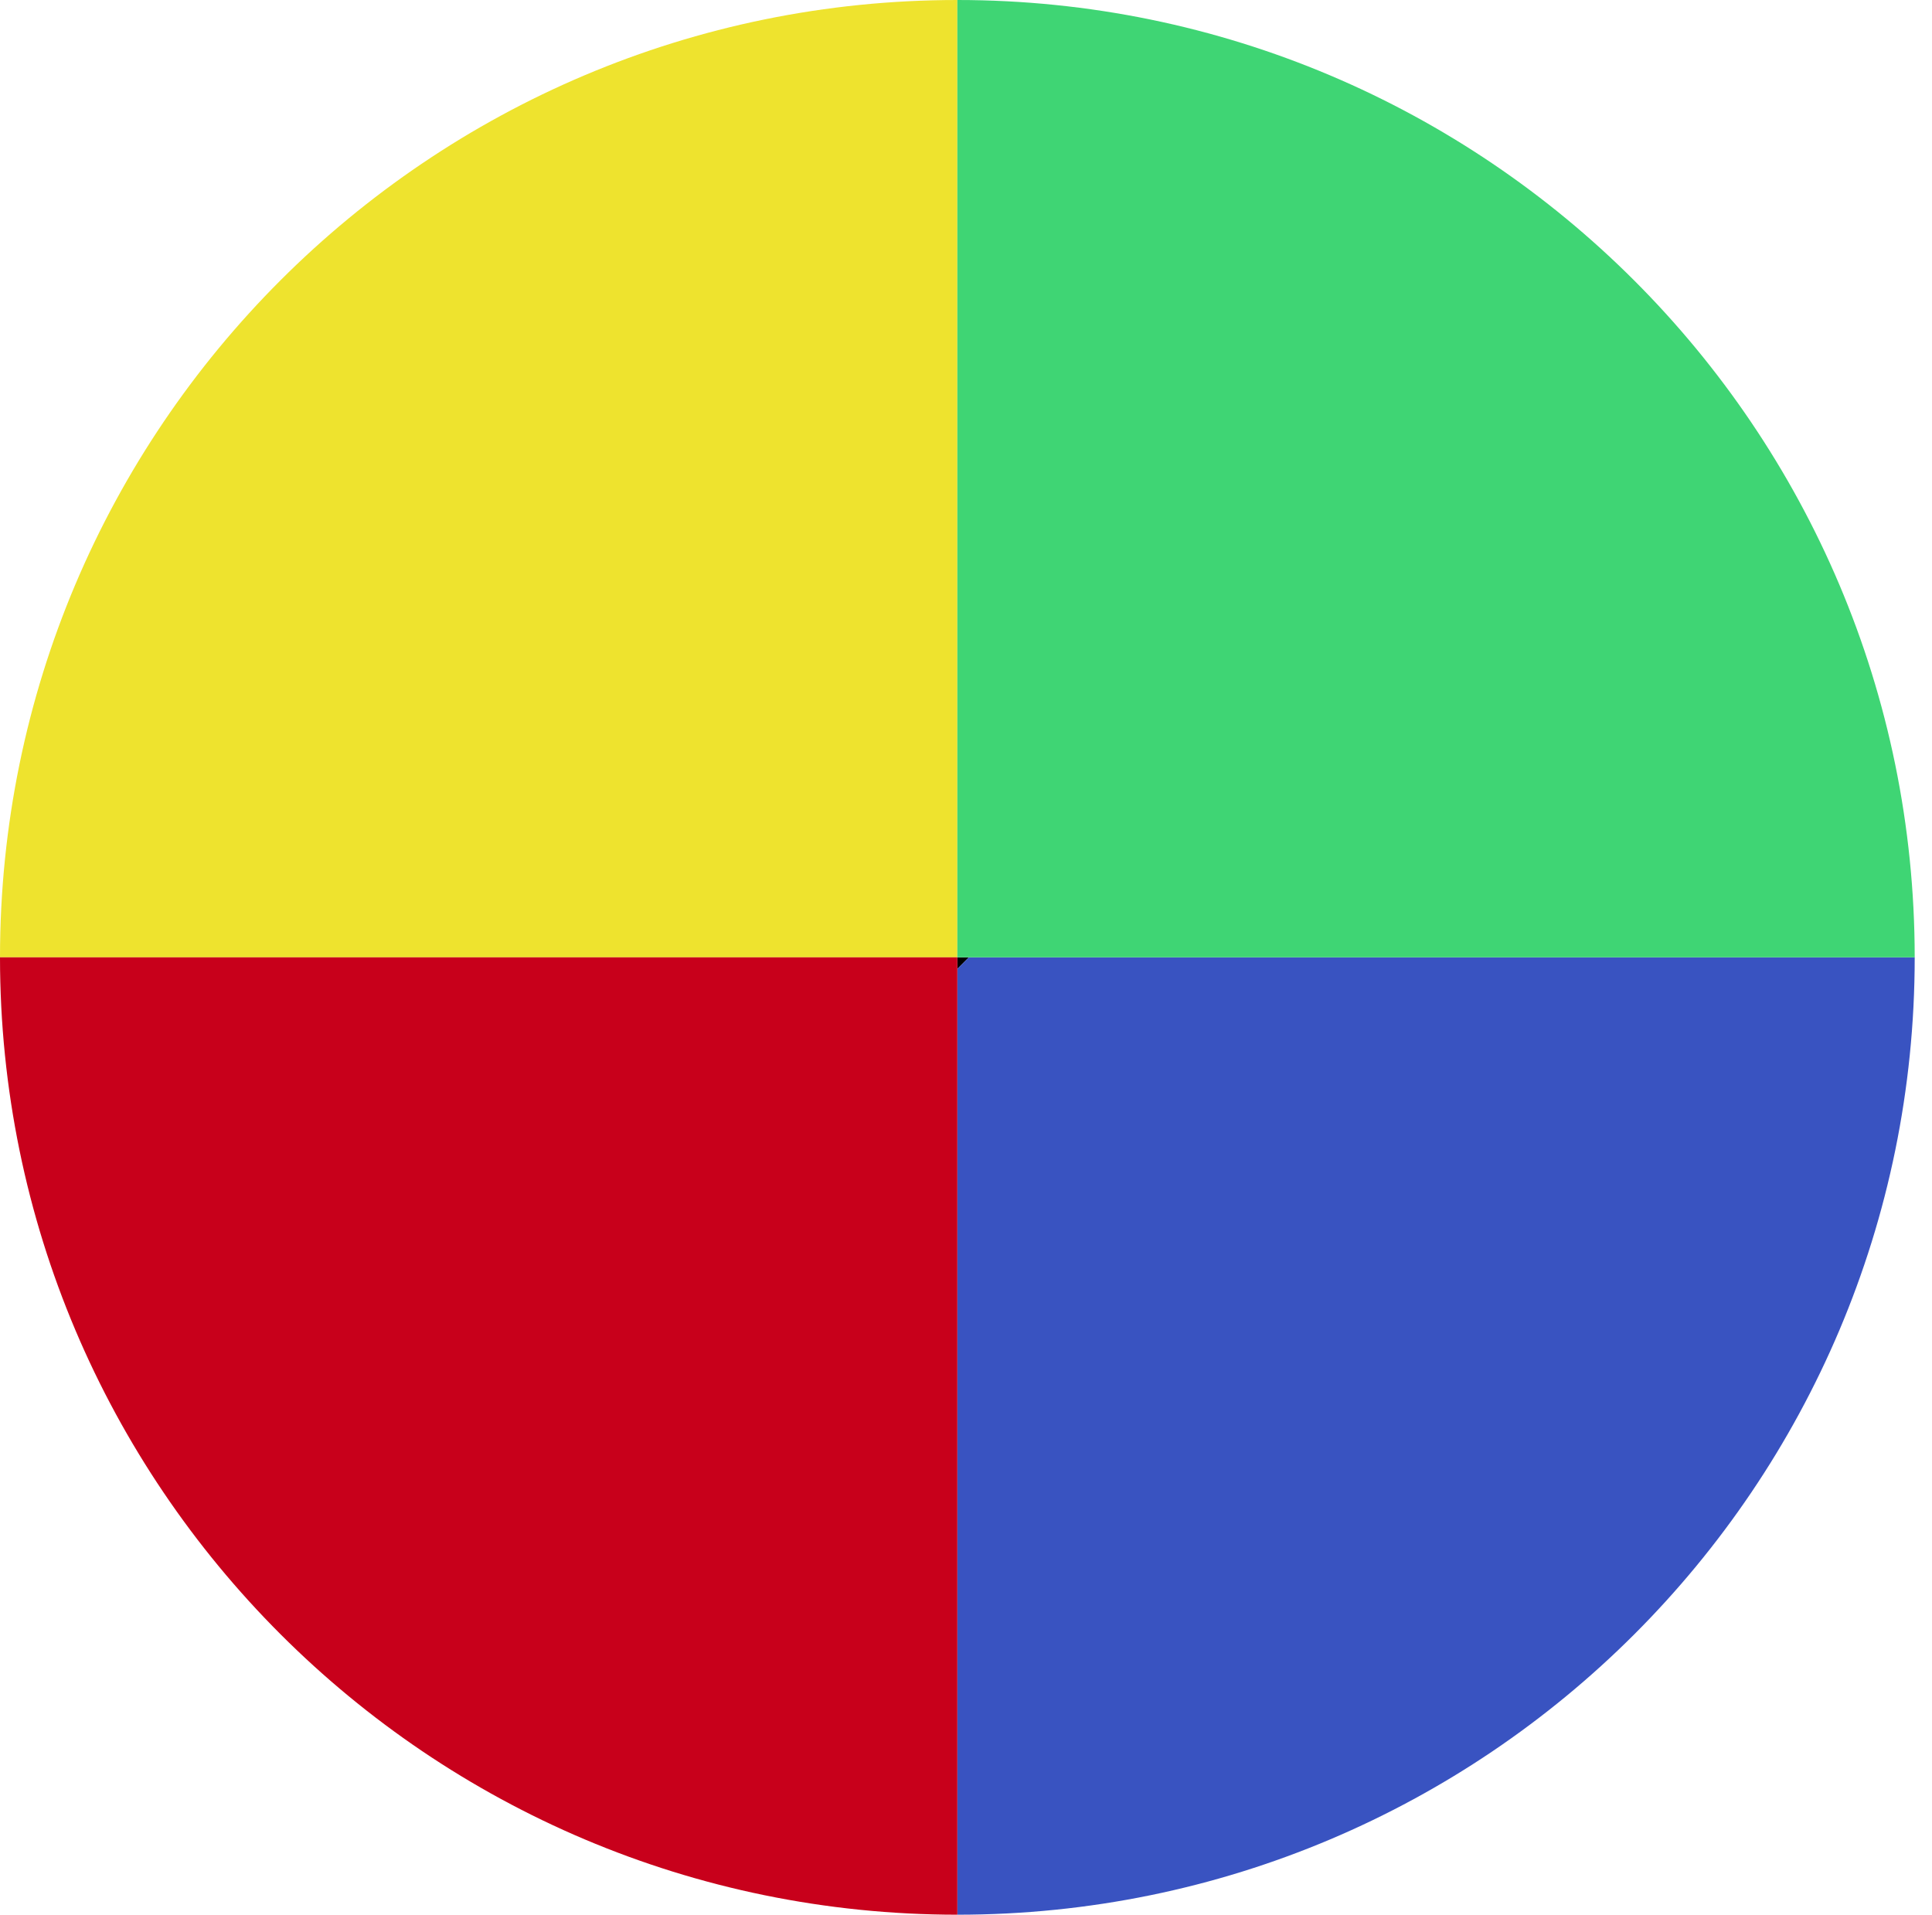
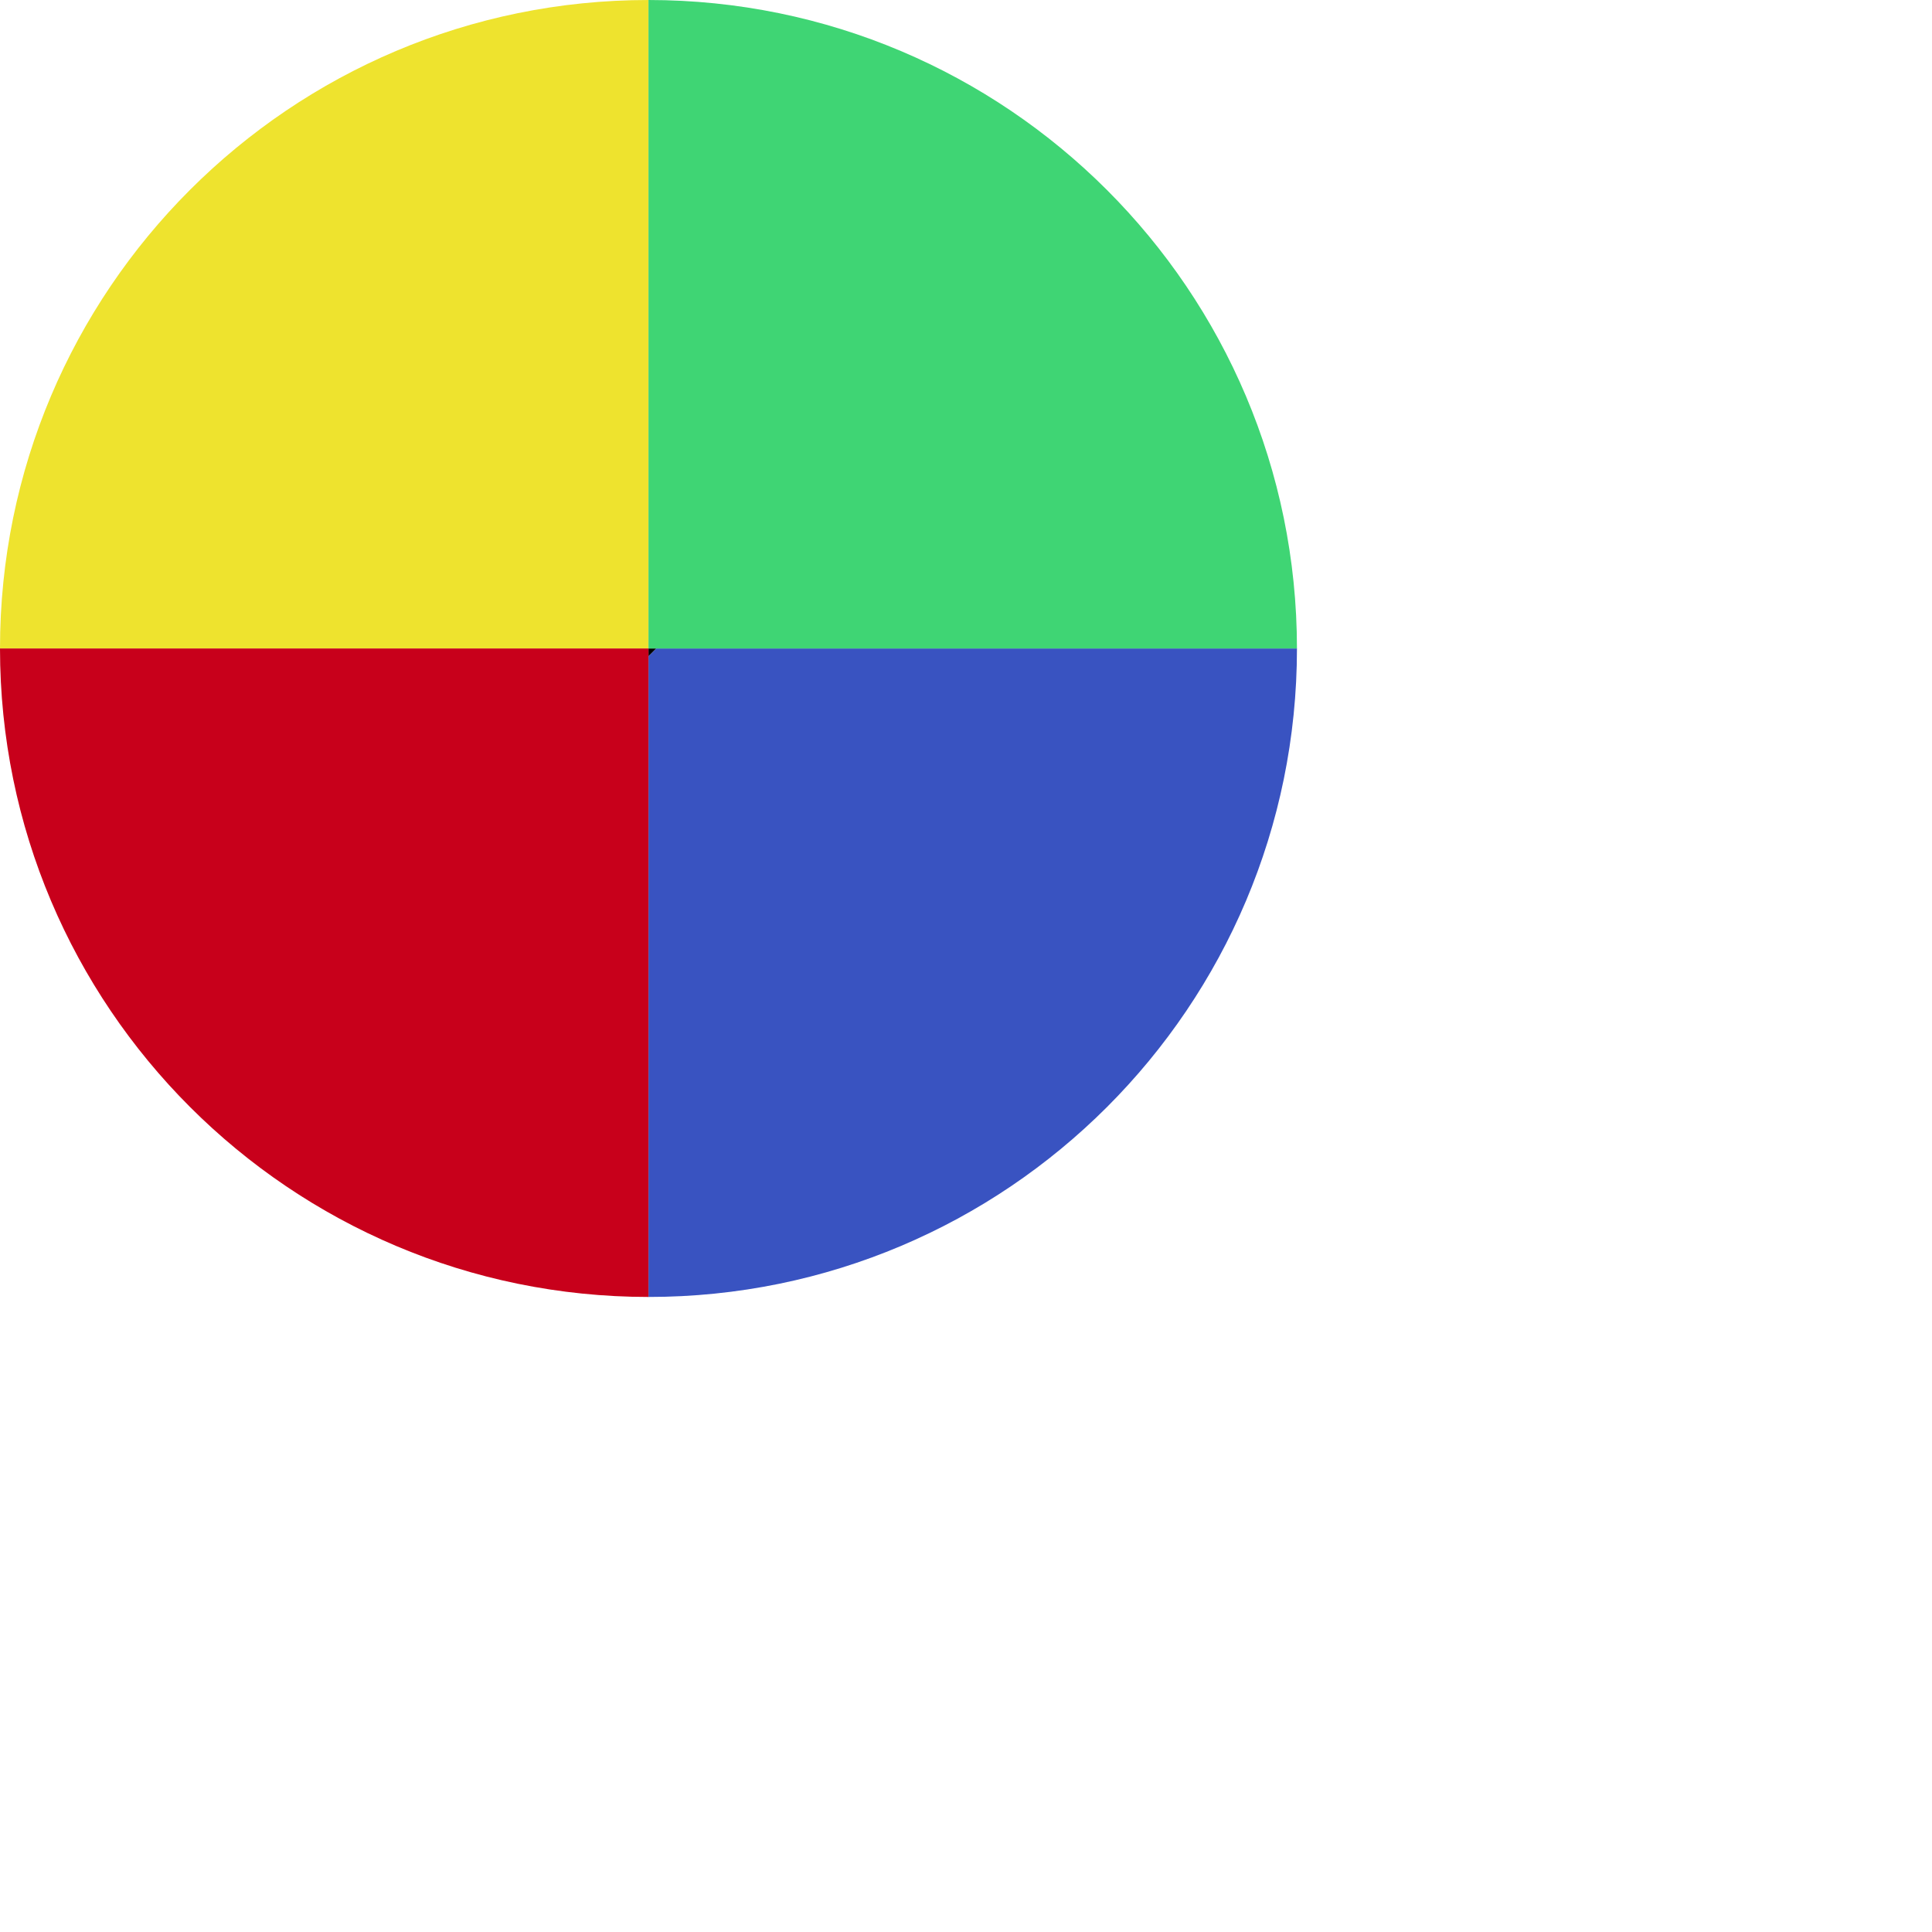
- <svg xmlns="http://www.w3.org/2000/svg" id="Group_73" data-name="Group 73" width="59.208" height="58.678" viewBox="0 0 59.208 58.678">
+ <svg xmlns="http://www.w3.org/2000/svg" id="Group_73" data-name="Group 73" width="87.409" height="87.408" viewBox="0 0 87.409 87.408">
  <defs>
    <style>
      .cls-1 {
        fill: #3953c1;
      }

      .cls-2 {
        fill: #eee32e;
      }

      .cls-3 {
        fill: #3fd574;
      }

      .cls-4 {
        fill: #c8001b;
      }
    </style>
  </defs>
  <path id="Path_94" data-name="Path 94" d="M83.353,297l-.353.353V297Z" transform="translate(-53.661 -267.661)" />
  <path id="Path_95" data-name="Path 95" class="cls-1" d="M112.339,297A29.339,29.339,0,0,1,83,326.339V297.353l.353-.353Z" transform="translate(-53.661 -267.661)" />
  <path id="Path_96" data-name="Path 96" class="cls-2" d="M29.339,214v29.339H0A29.339,29.339,0,0,1,29.339,214" transform="translate(0 -214)" />
  <line id="Line_12" data-name="Line 12" x1="0.177" y1="0.177" transform="translate(29.339 29.339)" />
  <path id="Path_97" data-name="Path 97" class="cls-3" d="M112.339,243.339H83V214a29.348,29.348,0,0,1,29.339,29.339" transform="translate(-53.661 -214)" />
  <path id="Path_98" data-name="Path 98" class="cls-4" d="M29.339,297v29.339A29.348,29.348,0,0,1,0,297Z" transform="translate(0 -267.661)" />
  <line id="Line_13" data-name="Line 13" x1="0.53" transform="translate(58.678 29.339)" />
</svg>
